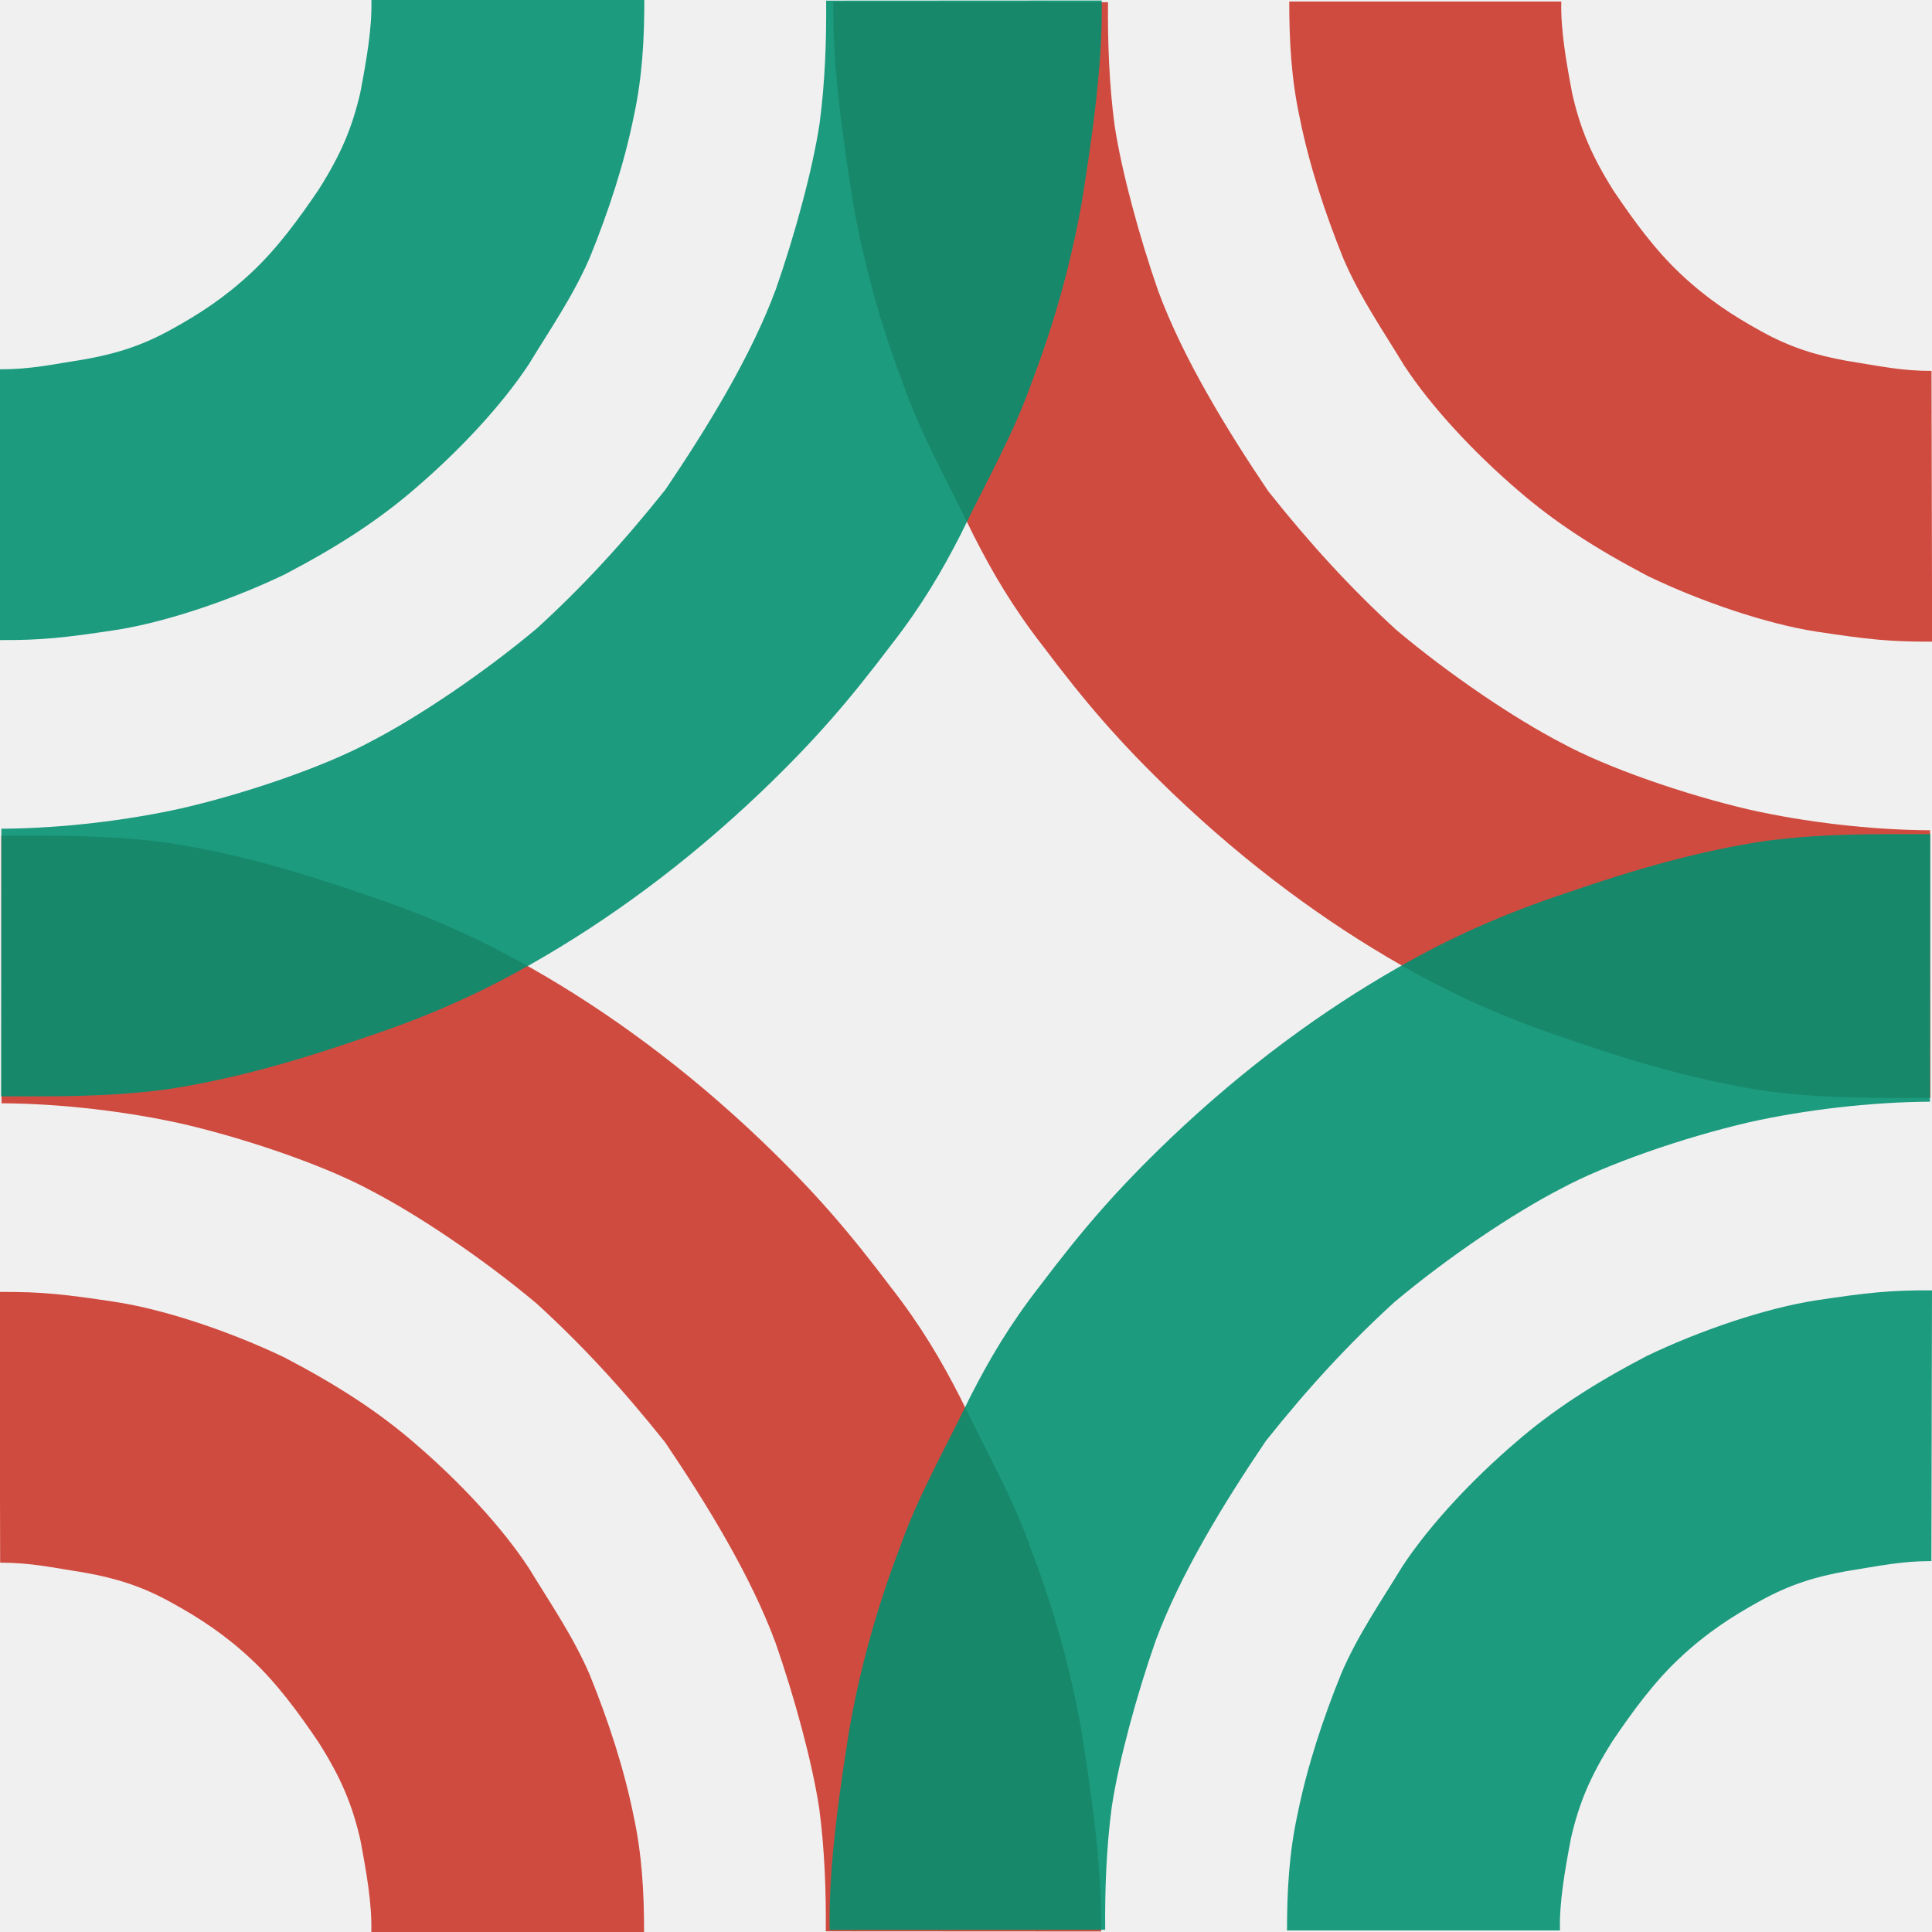
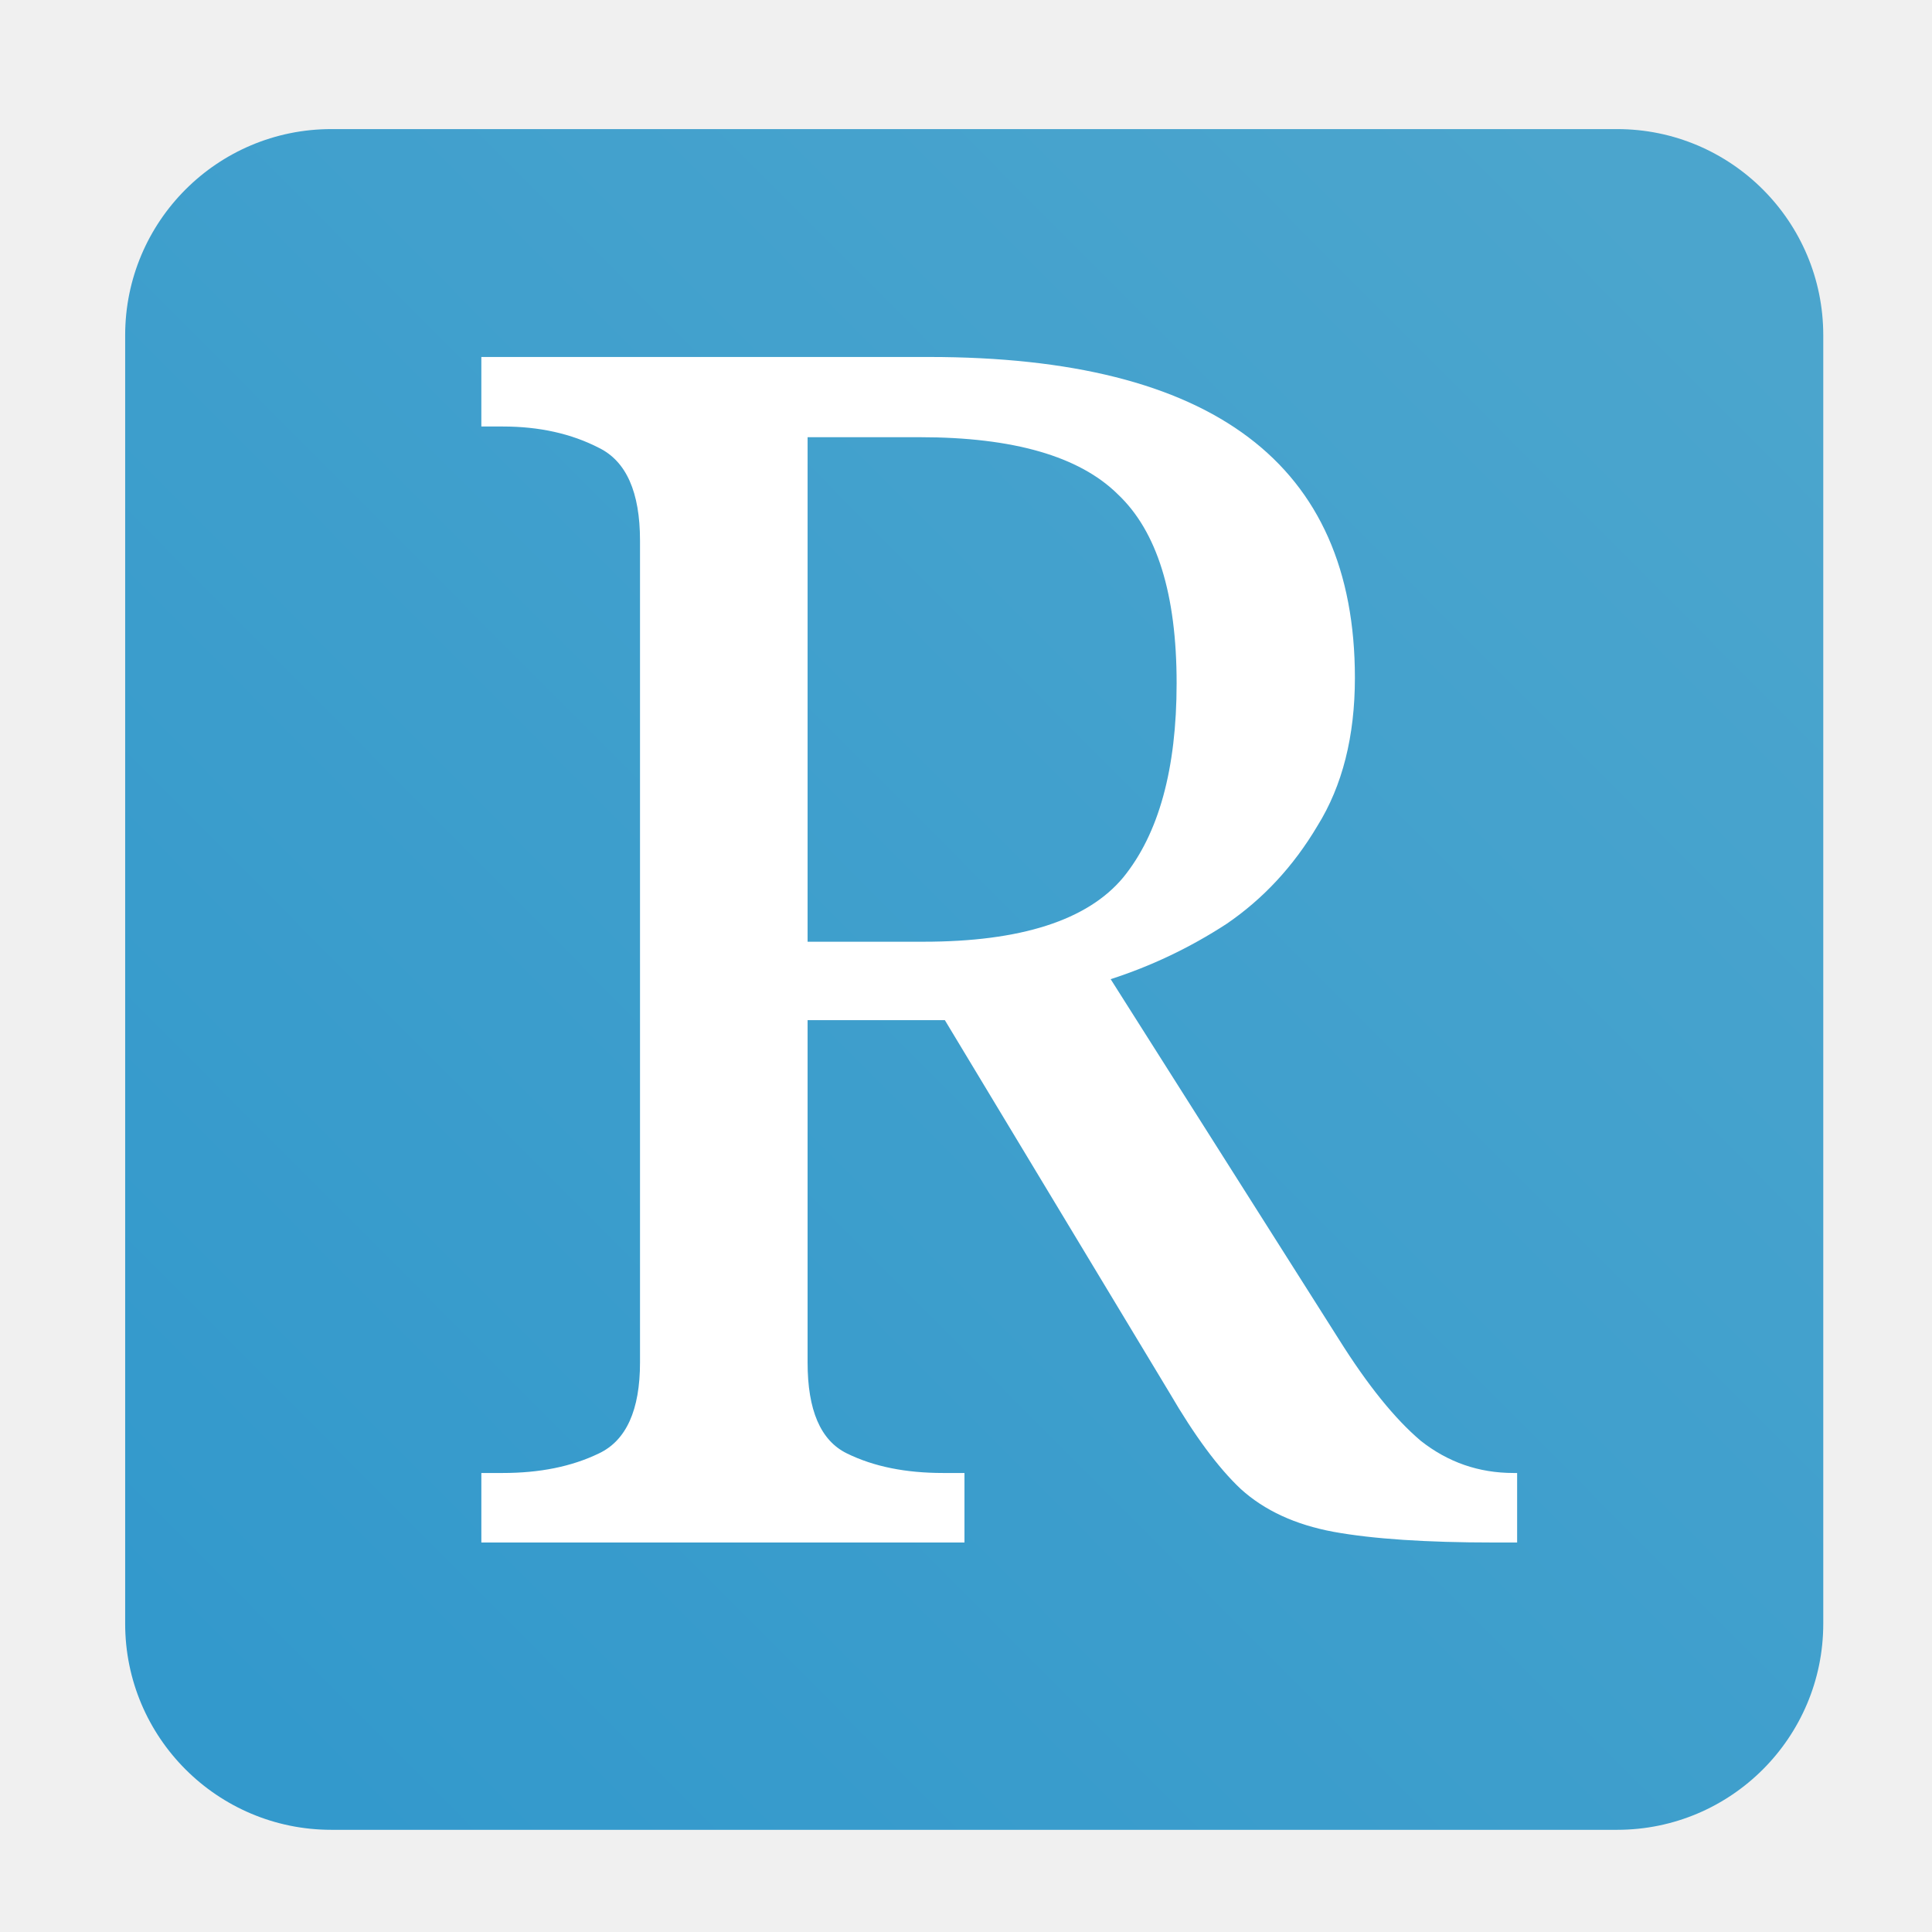
- <svg xmlns="http://www.w3.org/2000/svg" width="64" height="64" viewBox="0 0 64 64" id="svg2" version="1.1" enable-background="new">
-   <defs id="defs4" />
-   <g id="layer2" style="display:inline;">
-     <g id="g4280" transform="matrix(0.2132806,0,0,0.2131921,0.04673285,-160.4075)" style="fill:#cc3628;fill-opacity:0.882">
-       <g id="g4193-0" transform="matrix(-0.995927,0,0,1.002107,299.6225,-1.281134)" style="fill:#cc3628;fill-opacity:0.882">
-         <path style="fill:#cc3628;fill-opacity:0.882;fill-rule:evenodd;stroke:none;stroke-width:1px;stroke-linecap:butt;stroke-linejoin:miter;stroke-opacity:1" d="m -0.253,851.594 c 6.584,0.042 10.203,-0.379 17.904,-1.531 7.901,-1.196 18.183,-4.69 26.446,-8.646 8.195,-4.275 14.588,-8.395 20.337,-13.369 6.774,-5.792 13.392,-12.812 17.641,-19.259 3.323,-5.442 6.896,-10.582 9.47,-16.541 2.932,-7.216 5.34,-14.553 6.819,-21.845 1.327,-6.085 1.643,-11.971 1.641,-18.056 l -42.426,0 c 0.117,4.358 -0.771,9.37 -1.715,14.324 -1.256,5.429 -2.971,9.535 -6.46,15.045 -3.114,4.585 -6.443,9.145 -10.461,12.887 -4.044,3.79 -8.069,6.425 -12.487,8.839 -4.538,2.514 -8.598,3.757 -13.351,4.604 -5.363,0.852 -8.535,1.568 -13.261,1.568 z" id="path4172-4" />
-         <path style="fill:#cc3628;fill-opacity:0.882;fill-rule:evenodd;stroke:none;stroke-width:1;stroke-linecap:butt;stroke-linejoin:miter;stroke-miterlimit:4;stroke-dasharray:none;stroke-opacity:1" d="m 0.018,922.34 0.047,-41.495 c 9.299,-0.052 19.458,-1.259 28.128,-3.189 10.099,-2.337 22.223,-6.495 29.349,-10.357 7.247,-3.735 17.38,-10.503 25.748,-17.506 7.092,-6.453 13.343,-13.211 19.996,-21.53 6.57,-9.698 13.301,-20.676 17.147,-31.016 2.907,-8.277 5.725,-18.54 6.816,-25.744 0.848,-6.353 1.079,-12.969 1.02,-19.054 l 42.834,-0.024 c 0.212,10.26 -1.792,23.112 -3.075,31.177 -1.698,9.538 -4.245,18.742 -7.828,28.091 -2.77,7.883 -6.951,15.148 -10.969,23.43 -2.956,5.791 -6.141,11.193 -10.818,17.174 -6.644,8.756 -11.828,14.793 -20.243,22.833 -11.694,11.117 -23.762,19.903 -35.607,26.622 -7.879,4.497 -16.024,8.175 -26.139,11.513 -10.256,3.544 -20.8,6.576 -31.135,8.061 -9.371,1.165 -16.838,1.002 -25.271,1.013 z" id="path4176-8" />
-       </g>
-       <g id="g4193-7" transform="matrix(0.998532,0,0,-1.002107,-0.04095094,1806.539)" style="fill:#cc3628;fill-opacity:0.882">
-         <path style="fill:#cc3628;fill-opacity:0.882;fill-rule:evenodd;stroke:none;stroke-width:1px;stroke-linecap:butt;stroke-linejoin:miter;stroke-opacity:1" d="m -0.253,851.594 c 6.584,0.042 10.203,-0.379 17.904,-1.531 7.901,-1.196 18.183,-4.69 26.446,-8.646 8.195,-4.275 14.588,-8.395 20.337,-13.369 6.774,-5.792 13.392,-12.812 17.641,-19.259 3.323,-5.442 6.896,-10.582 9.47,-16.541 2.932,-7.216 5.34,-14.553 6.819,-21.845 1.327,-6.085 1.643,-11.971 1.641,-18.056 l -42.426,0 c 0.117,4.358 -0.771,9.37 -1.715,14.324 -1.256,5.429 -2.971,9.535 -6.46,15.045 -3.114,4.585 -6.443,9.145 -10.461,12.887 -4.044,3.79 -8.069,6.425 -12.487,8.839 -4.538,2.514 -8.598,3.757 -13.351,4.604 -5.363,0.852 -8.535,1.568 -13.261,1.568 z" id="path4172-6" />
-         <path style="fill:#cc3628;fill-opacity:0.882;fill-rule:evenodd;stroke:none;stroke-width:1;stroke-linecap:butt;stroke-linejoin:miter;stroke-miterlimit:4;stroke-dasharray:none;stroke-opacity:1" d="m 0.018,922.34 0.047,-41.495 c 9.299,-0.052 19.458,-1.259 28.128,-3.189 10.099,-2.337 22.223,-6.495 29.349,-10.357 7.247,-3.735 17.38,-10.503 25.748,-17.506 7.092,-6.453 13.343,-13.211 19.996,-21.53 6.57,-9.698 13.301,-20.676 17.147,-31.016 2.907,-8.277 5.725,-18.54 6.816,-25.744 0.848,-6.353 1.079,-12.969 1.02,-19.054 l 42.834,-0.024 c 0.212,10.26 -1.792,23.112 -3.075,31.177 -1.698,9.538 -4.245,18.742 -7.828,28.091 -2.77,7.883 -6.951,15.148 -10.969,23.43 -2.956,5.791 -6.141,11.193 -10.818,17.174 -6.644,8.756 -11.828,14.793 -20.243,22.833 -11.694,11.117 -23.762,19.903 -35.607,26.622 -7.879,4.497 -16.024,8.175 -26.139,11.513 -10.256,3.544 -20.8,6.576 -31.135,8.061 -9.371,1.165 -16.838,1.002 -25.271,1.013 z" id="path4176-4" />
-       </g>
-     </g>
-   </g>
-   <g id="layer1" transform="translate(0,-988.3622)" style="opacity:1">
-     <g id="g4272" transform="matrix(0.2134205,0,0,0.2131921,-0.0268227,827.9547)" style="fill:#009070;fill-opacity:0.882">
-       <g transform="matrix(0.998532,0,0,1.002107,0.2764425,-1.524315)" id="g4193" style="fill:#009070;fill-opacity:0.882">
-         <path style="fill:#009070;fill-opacity:0.882;fill-rule:evenodd;stroke:none;stroke-width:1px;stroke-linecap:butt;stroke-linejoin:miter;stroke-opacity:1" d="m -0.253,851.594 c 6.584,0.042 10.203,-0.379 17.904,-1.531 7.901,-1.196 18.183,-4.69 26.446,-8.646 8.195,-4.275 14.588,-8.395 20.337,-13.369 6.774,-5.792 13.392,-12.812 17.641,-19.259 3.323,-5.442 6.896,-10.582 9.47,-16.541 2.932,-7.216 5.34,-14.553 6.819,-21.845 1.327,-6.085 1.643,-11.971 1.641,-18.056 l -42.426,0 c 0.117,4.358 -0.771,9.37 -1.715,14.324 -1.256,5.429 -2.971,9.535 -6.46,15.045 -3.114,4.585 -6.443,9.145 -10.461,12.887 -4.044,3.79 -8.069,6.425 -12.487,8.839 -4.538,2.514 -8.598,3.757 -13.351,4.604 -5.363,0.852 -8.535,1.568 -13.261,1.568 z" id="path4172" />
-         <path style="fill:#009070;fill-opacity:0.882;fill-rule:evenodd;stroke:none;stroke-width:1;stroke-linecap:butt;stroke-linejoin:miter;stroke-miterlimit:4;stroke-dasharray:none;stroke-opacity:1" d="m 0.018,922.34 0.047,-41.495 c 9.299,-0.052 19.458,-1.259 28.128,-3.189 10.099,-2.337 22.223,-6.495 29.349,-10.357 7.247,-3.735 17.38,-10.503 25.748,-17.506 7.092,-6.453 13.343,-13.211 19.996,-21.53 6.57,-9.698 13.301,-20.676 17.147,-31.016 2.907,-8.277 5.725,-18.54 6.816,-25.744 0.848,-6.353 1.079,-12.969 1.02,-19.054 l 42.834,-0.024 c 0.212,10.26 -1.792,23.112 -3.075,31.177 -1.698,9.538 -4.245,18.742 -7.828,28.091 -2.77,7.883 -6.951,15.148 -10.969,23.43 -2.956,5.791 -6.141,11.193 -10.818,17.174 -6.644,8.756 -11.828,14.793 -20.243,22.833 -11.694,11.117 -23.762,19.903 -35.607,26.622 -7.879,4.497 -16.024,8.175 -26.139,11.513 -10.256,3.544 -20.8,6.576 -31.135,8.061 -9.371,1.165 -16.838,1.002 -25.271,1.013 z" id="path4176" />
-       </g>
-       <g id="g4193-0-3" transform="matrix(-0.998532,0,0,-1.002107,299.7509,1806.296)" style="fill:#009070;fill-opacity:0.882">
-         <path style="fill:#009070;fill-opacity:0.882;fill-rule:evenodd;stroke:none;stroke-width:1px;stroke-linecap:butt;stroke-linejoin:miter;stroke-opacity:1" d="m -0.253,851.594 c 6.584,0.042 10.203,-0.379 17.904,-1.531 7.901,-1.196 18.183,-4.69 26.446,-8.646 8.195,-4.275 14.588,-8.395 20.337,-13.369 6.774,-5.792 13.392,-12.812 17.641,-19.259 3.323,-5.442 6.896,-10.582 9.47,-16.541 2.932,-7.216 5.34,-14.553 6.819,-21.845 1.327,-6.085 1.643,-11.971 1.641,-18.056 l -42.426,0 c 0.117,4.358 -0.771,9.37 -1.715,14.324 -1.256,5.429 -2.971,9.535 -6.46,15.045 -3.114,4.585 -6.443,9.145 -10.461,12.887 -4.044,3.79 -8.069,6.425 -12.487,8.839 -4.538,2.514 -8.598,3.757 -13.351,4.604 -5.363,0.852 -8.535,1.568 -13.261,1.568 z" id="path4172-4-0" />
-         <path style="fill:#009070;fill-opacity:0.882;fill-rule:evenodd;stroke:none;stroke-width:1;stroke-linecap:butt;stroke-linejoin:miter;stroke-miterlimit:4;stroke-dasharray:none;stroke-opacity:1" d="m 0.018,922.34 0.047,-41.495 c 9.299,-0.052 19.458,-1.259 28.128,-3.189 10.099,-2.337 22.223,-6.495 29.349,-10.357 7.247,-3.735 17.38,-10.503 25.748,-17.506 7.092,-6.453 13.343,-13.211 19.996,-21.53 6.57,-9.698 13.301,-20.676 17.147,-31.016 2.907,-8.277 5.725,-18.54 6.816,-25.744 0.848,-6.353 1.079,-12.969 1.02,-19.054 l 42.834,-0.024 c 0.212,10.26 -1.792,23.112 -3.075,31.177 -1.698,9.538 -4.245,18.742 -7.828,28.091 -2.77,7.883 -6.951,15.148 -10.969,23.43 -2.956,5.791 -6.141,11.193 -10.818,17.174 -6.644,8.756 -11.828,14.793 -20.243,22.833 -11.694,11.117 -23.762,19.903 -35.607,26.622 -7.879,4.497 -16.024,8.175 -26.139,11.513 -10.256,3.544 -20.8,6.576 -31.135,8.061 -9.371,1.165 -16.838,1.002 -25.271,1.013 z" id="path4176-8-3" />
-       </g>
-     </g>
+ <svg xmlns="http://www.w3.org/2000/svg" xmlns:xlink="http://www.w3.org/1999/xlink" width="64" height="64" viewBox="0 0 16.933 16.933" version="1.1" id="svg8">
+   <defs id="defs2">
+     <linearGradient id="linearGradient4537">
+       <stop style="stop-color:#4ba5cd;stop-opacity:1" offset="0" id="stop4533" />
+       <stop style="stop-color:#3399cc;stop-opacity:1" offset="1" id="stop4535" />
+     </linearGradient>
+     <linearGradient xlink:href="#linearGradient4537" id="linearGradient4539" x1="14.623" y1="282.117" x2="1.843" y2="294.85" gradientUnits="userSpaceOnUse" />
+   </defs>
+   <g id="layer1" transform="translate(0,-280.0666)">
+     <rect id="rect4496" width="14.883" height="14.906" x="1.097" y="281.198" style="fill:url(#linearGradient4539);stroke-width:0.255;fill-opacity:1" ry="1.807" />
+     <text xml:space="preserve" style="font-style:normal;font-variant:normal;font-weight:normal;font-stretch:normal;font-size:14.552px;line-height:9.095px;font-family:Constantia;-inkscape-font-specification:'Constantia, Normal';font-variant-ligatures:normal;font-variant-caps:normal;font-variant-numeric:normal;font-feature-settings:normal;text-align:start;letter-spacing:0px;word-spacing:0px;writing-mode:lr-tb;text-anchor:start;fill:#ffffff;fill-opacity:1;stroke:none;stroke-width:0.364;" x="3.67" y="293.585" id="text4500">
+       <tspan id="tspan4498" x="3.67" y="293.585" style="font-style:normal;font-variant:normal;font-weight:normal;font-stretch:normal;font-size:14.552px;font-family:Constantia;-inkscape-font-specification:'Constantia, Normal';font-variant-ligatures:normal;font-variant-caps:normal;font-variant-numeric:normal;font-feature-settings:normal;text-align:start;writing-mode:lr-tb;text-anchor:start;fill:#ffffff;stroke-width:0.364;">R</tspan>
+     </text>
  </g>
</svg>
